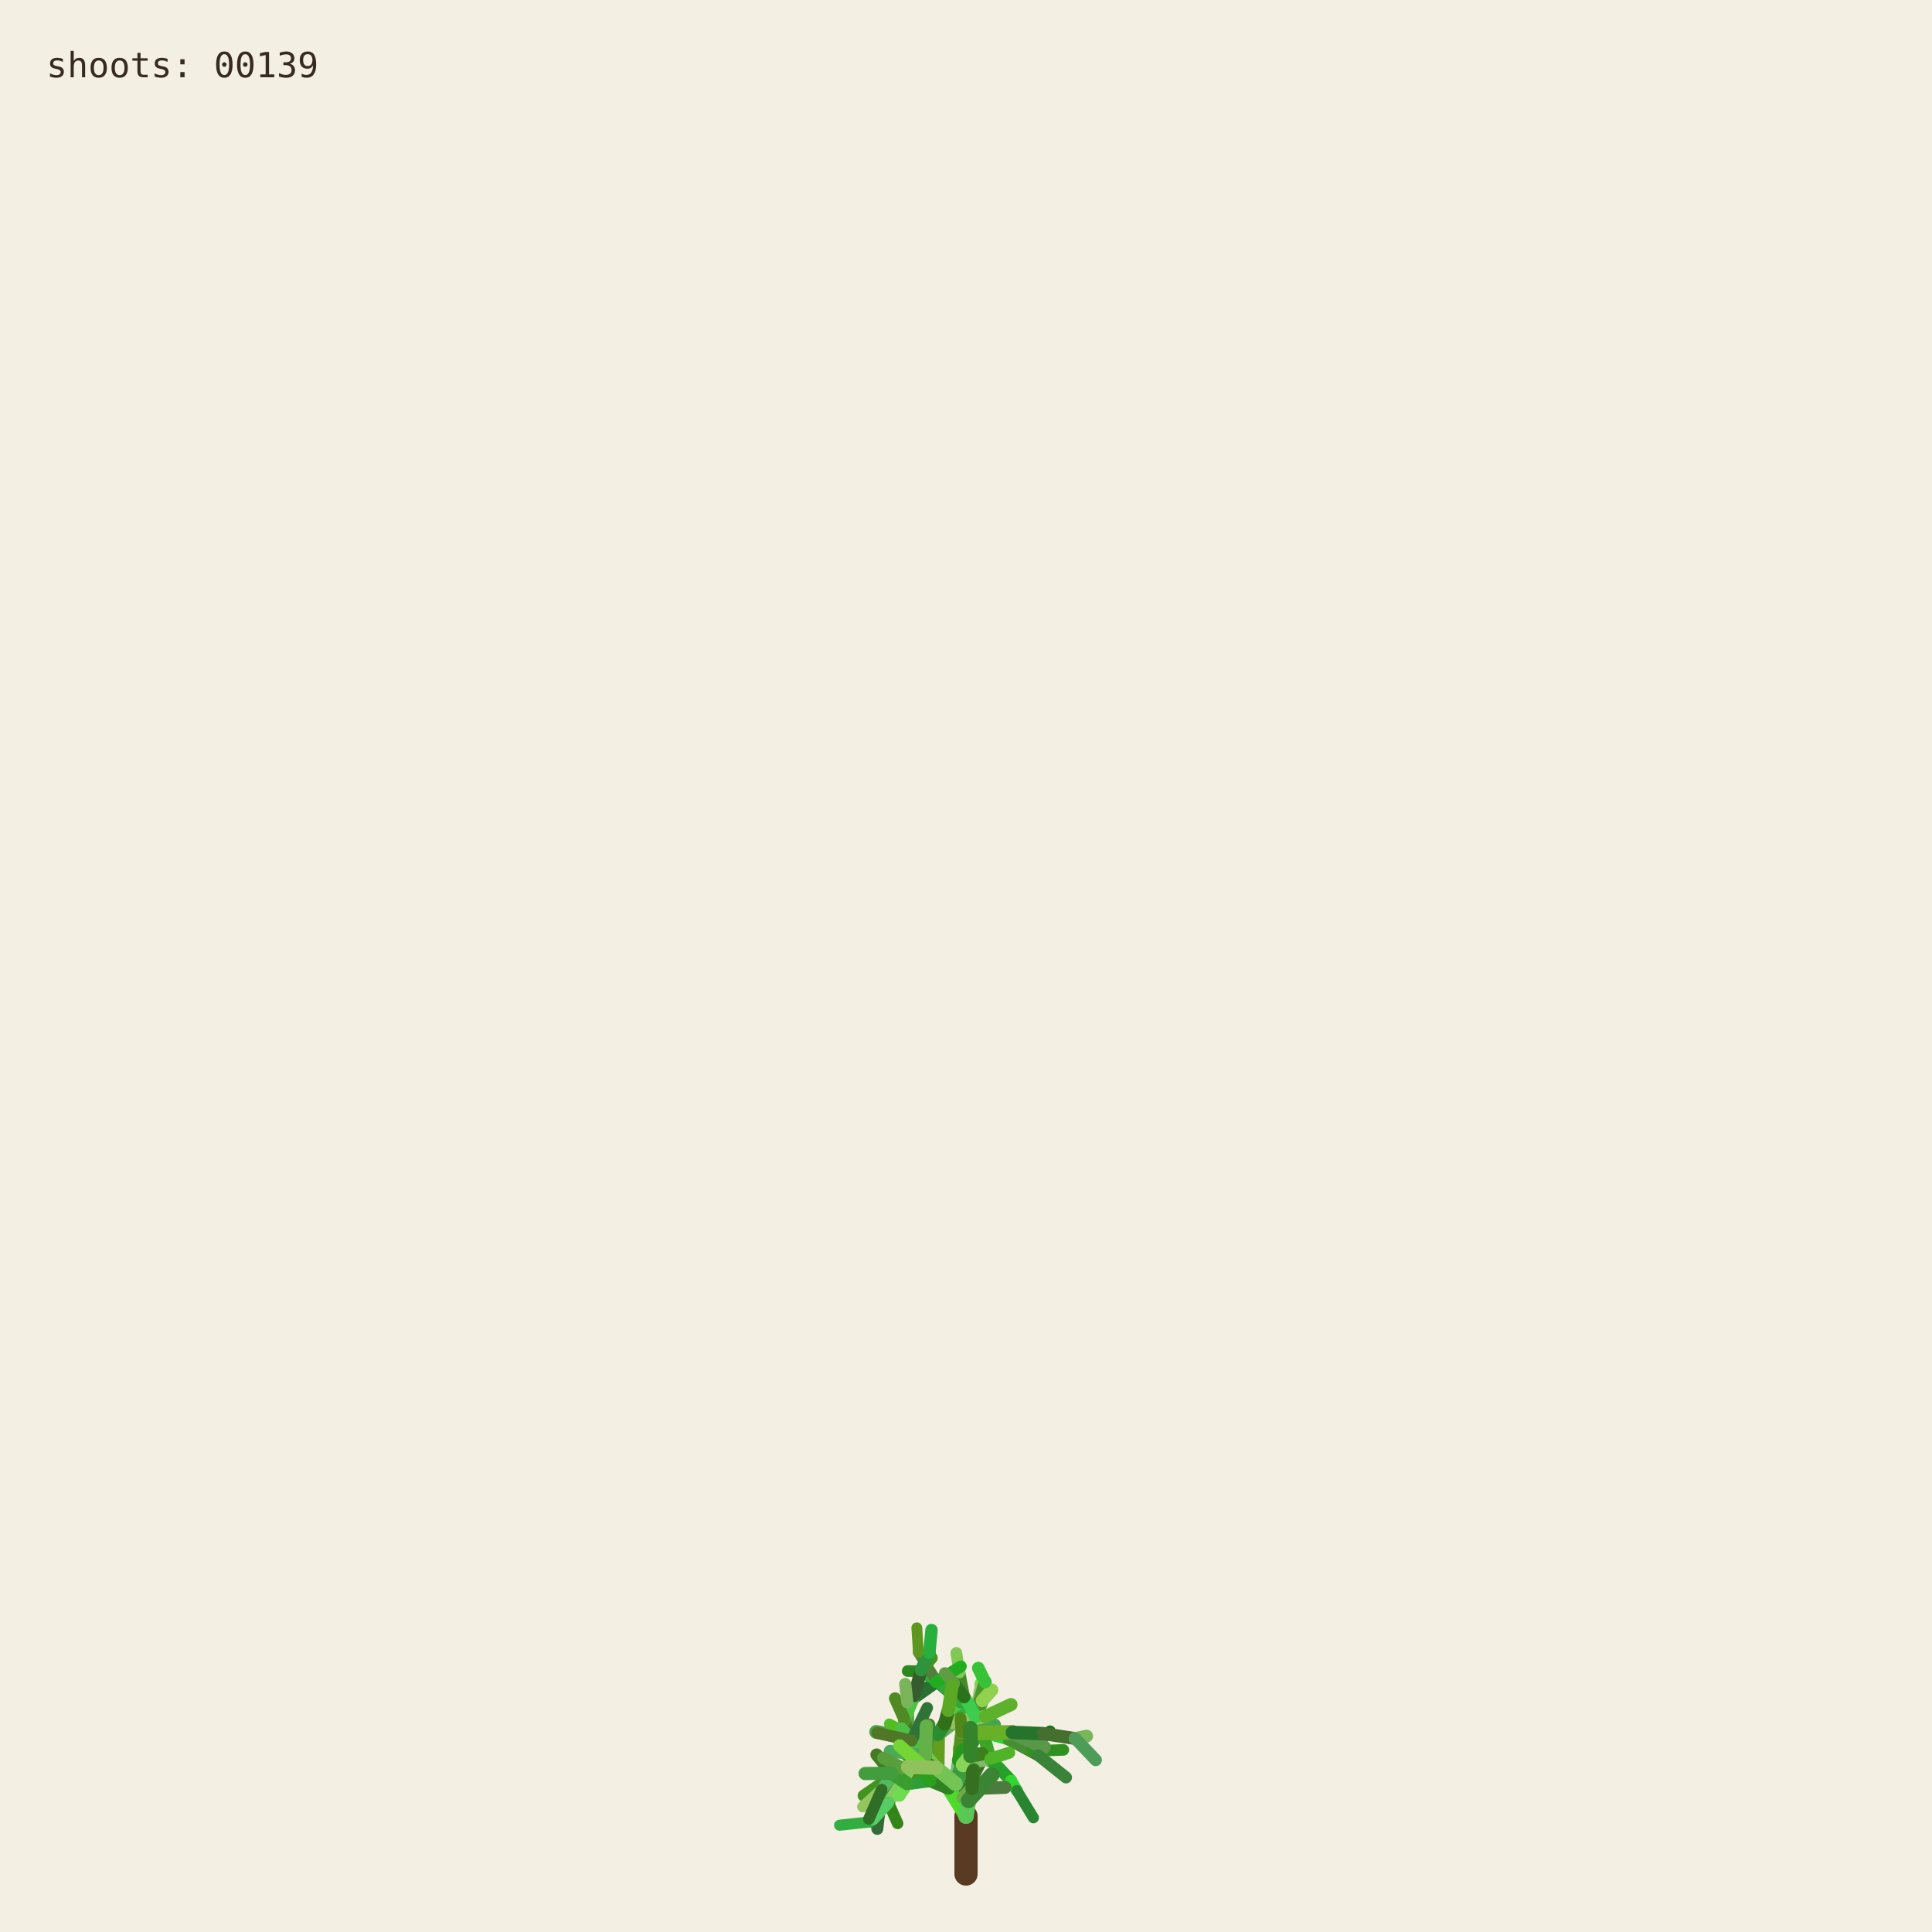
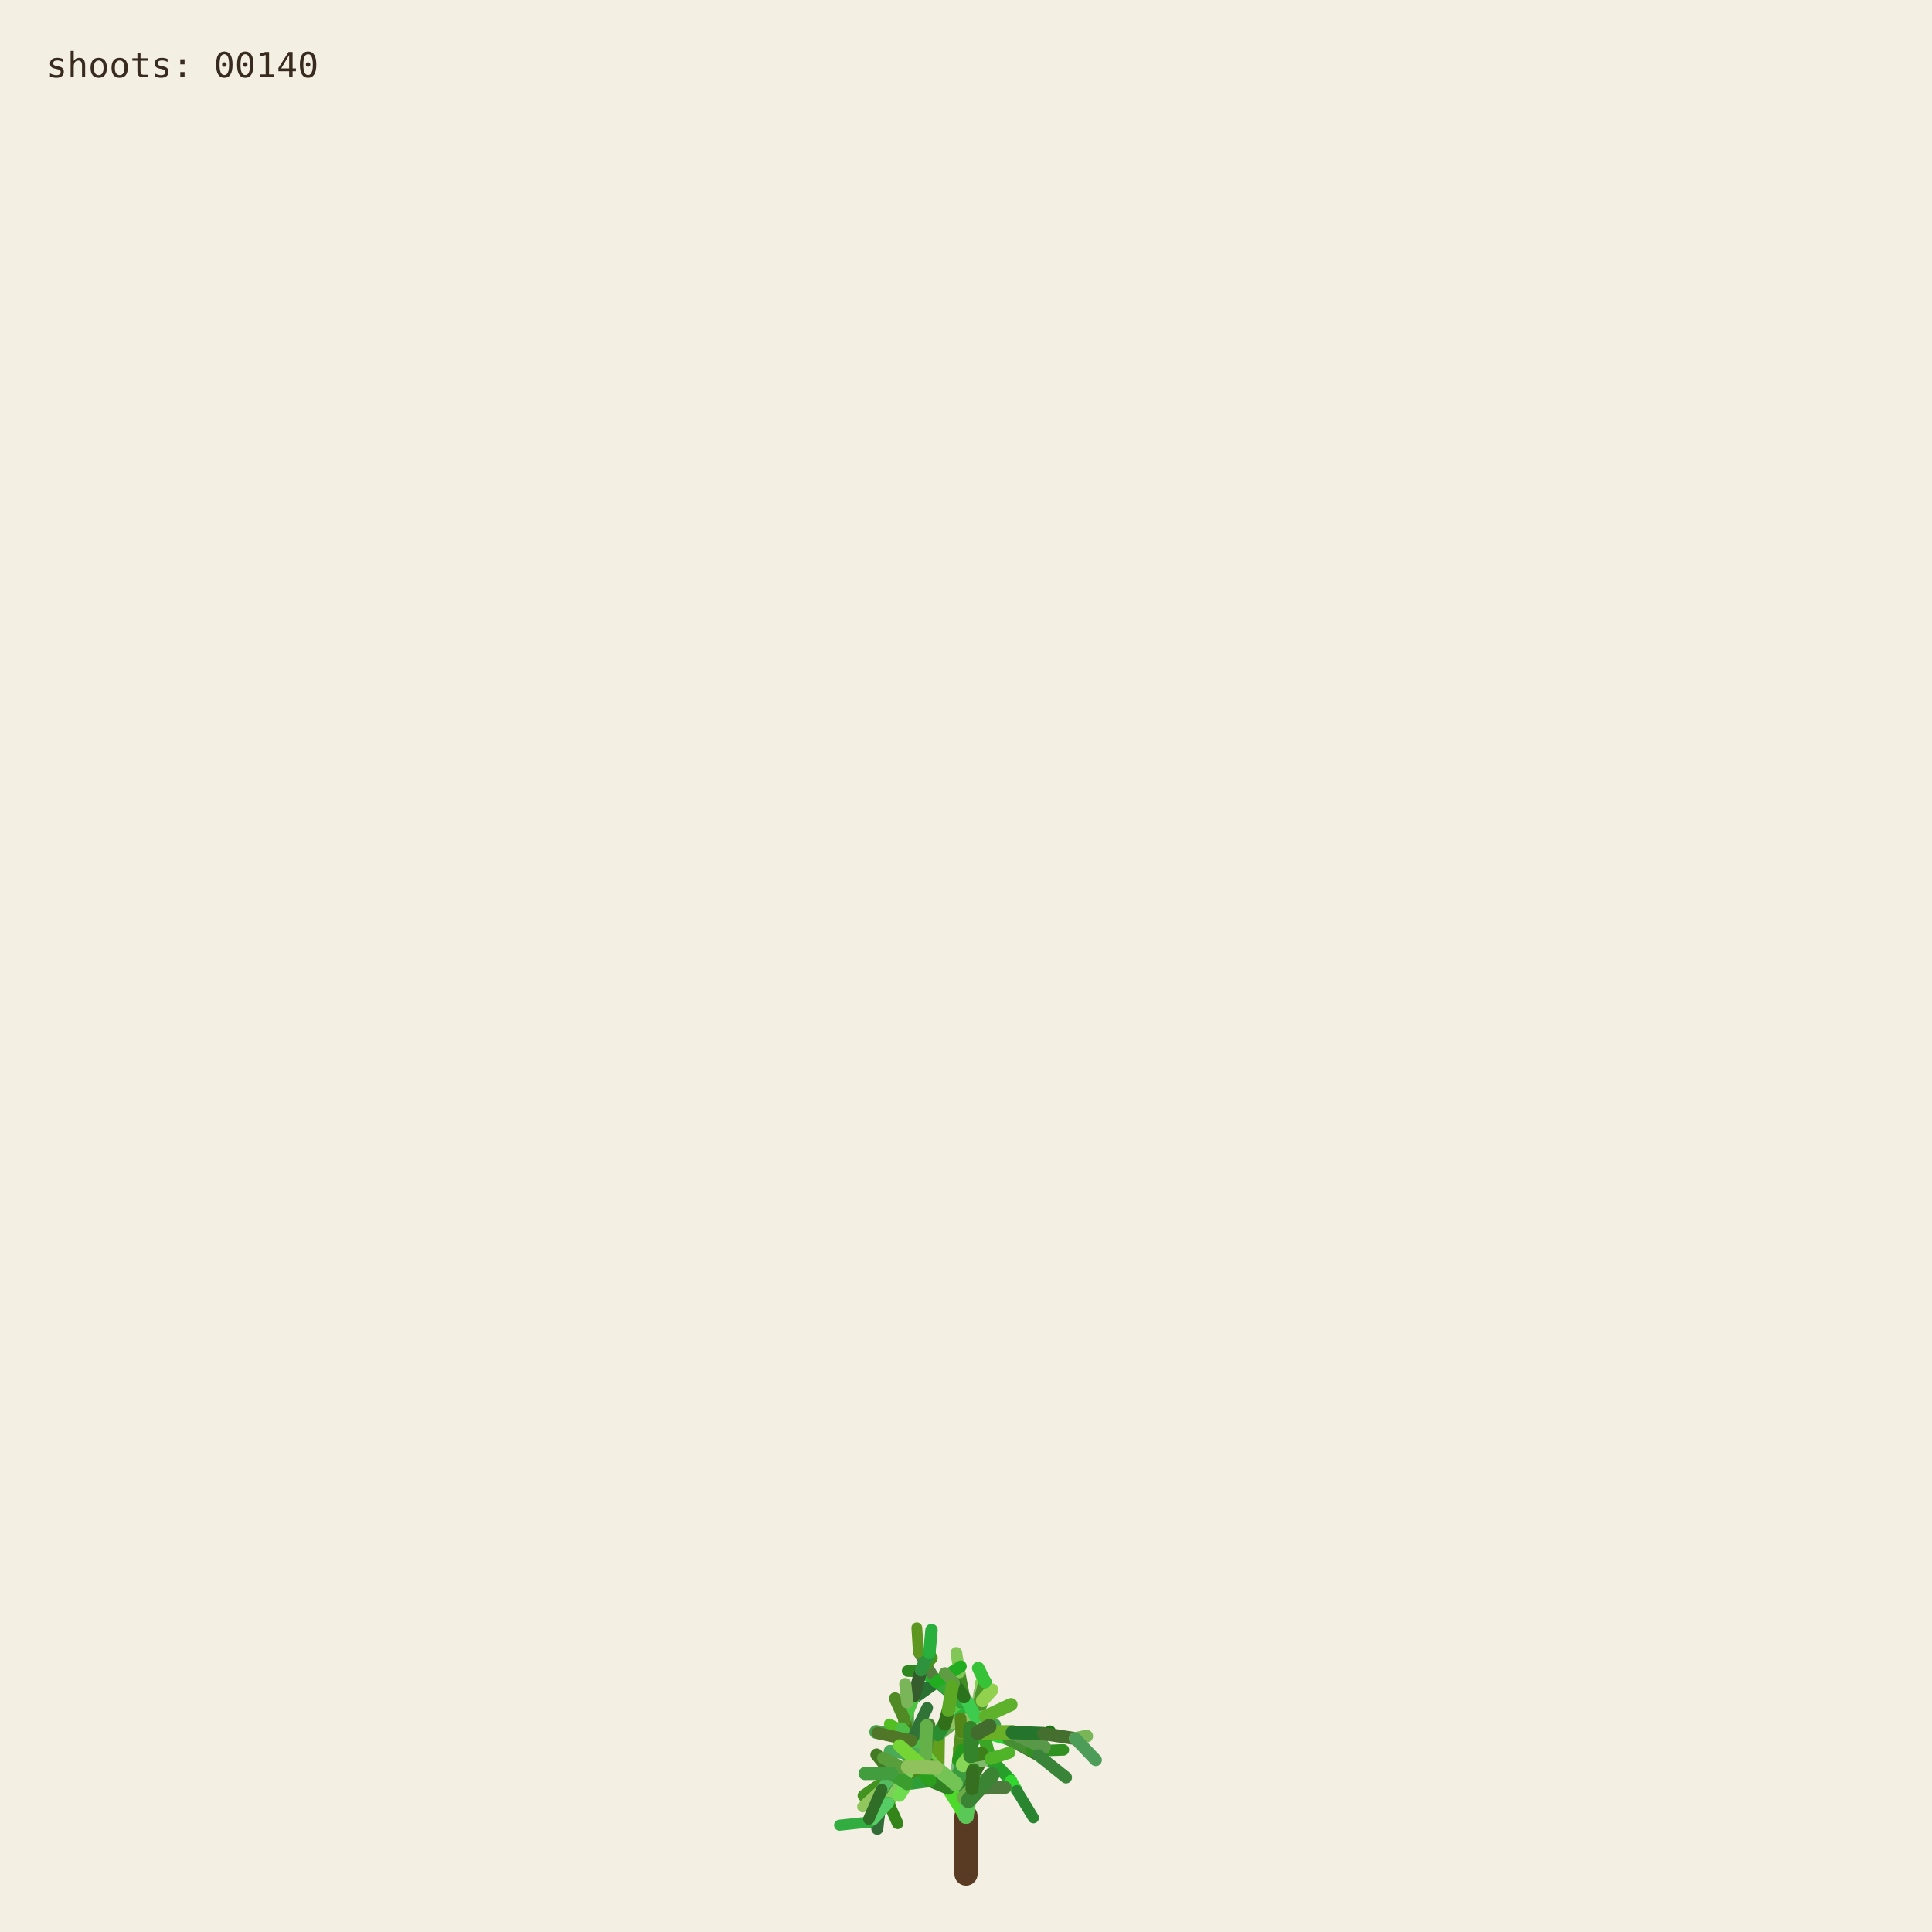
<svg xmlns="http://www.w3.org/2000/svg" viewBox="0 0 1000 1000" role="img" aria-labelledby="title desc">
  <rect width="1000" height="1000" fill="#f3efe3" />
  <g fill="none" stroke-linecap="round">
    <path d="M500 970 L500 940" stroke="#593a22" stroke-width="12" />
    <path d="M500.000 940.000 L494.591 923.254" stroke="hsl(89 50% 51%)" stroke-width="8.067" data-shoot="1" />
    <path d="M500.000 940.000 L498.548 930.480" stroke="hsl(108 42% 32%)" stroke-width="7.603" data-shoot="2" />
    <path d="M494.591 923.254 L485.237 916.016" stroke="hsl(129 39% 53%)" stroke-width="7.427" data-shoot="3" />
    <path d="M498.548 930.480 L502.606 920.794" stroke="hsl(125 41% 32%)" stroke-width="7.235" data-shoot="4" />
    <path d="M502.606 920.794 L496.770 905.343" stroke="hsl(93 34% 43%)" stroke-width="7.253" data-shoot="5" />
    <path d="M494.591 923.254 L497.365 909.040" stroke="hsl(116 35% 60%)" stroke-width="8.012" data-shoot="6" />
    <path d="M485.237 916.016 L485.497 897.710" stroke="hsl(89 69% 37%)" stroke-width="7.213" data-shoot="7" />
    <path d="M496.770 905.343 L501.215 895.004" stroke="hsl(92 66% 60%)" stroke-width="7.141" data-shoot="8" />
    <path d="M497.365 909.040 L506.164 896.866" stroke="hsl(126 59% 38%)" stroke-width="8.073" data-shoot="9" />
    <path d="M501.215 895.004 L510.832 888.548" stroke="hsl(91 35% 42%)" stroke-width="6.879" data-shoot="10" />
    <path d="M485.497 897.710 L493.416 891.622" stroke="hsl(104 36% 49%)" stroke-width="7.124" data-shoot="11" />
    <path d="M500.000 940.000 L490.927 925.443" stroke="hsl(108 70% 51%)" stroke-width="7.399" data-shoot="12" />
    <path d="M485.237 916.016 L479.157 913.325" stroke="hsl(112 69% 34%)" stroke-width="7.149" data-shoot="13" />
    <path d="M490.927 925.443 L481.351 921.527" stroke="hsl(111 58% 32%)" stroke-width="6.945" data-shoot="14" />
    <path d="M498.548 930.480 L503.173 925.799" stroke="hsl(98 40% 48%)" stroke-width="6.990" data-shoot="15" />
    <path d="M496.770 905.343 L505.035 888.845" stroke="hsl(101 68% 48%)" stroke-width="6.979" data-shoot="16" />
    <path d="M493.416 891.622 L508.817 896.643" stroke="hsl(128 70% 39%)" stroke-width="6.561" data-shoot="17" />
    <path d="M479.157 913.325 L469.750 899.500" stroke="hsl(95 57% 50%)" stroke-width="7.139" data-shoot="18" />
    <path d="M505.035 888.845 L508.436 880.301" stroke="hsl(98 53% 41%)" stroke-width="6.832" data-shoot="19" />
    <path d="M501.215 895.004 L501.550 888.479" stroke="hsl(112 68% 42%)" stroke-width="6.773" data-shoot="20" />
    <path d="M485.237 916.016 L479.029 908.697" stroke="hsl(100 57% 53%)" stroke-width="6.945" data-shoot="21" />
    <path d="M502.606 920.794 L496.127 911.207" stroke="hsl(123 62% 40%)" stroke-width="6.865" data-shoot="22" />
    <path d="M496.127 911.207 L497.635 896.782" stroke="hsl(93 65% 34%)" stroke-width="6.505" data-shoot="23" />
    <path d="M494.591 923.254 L500.793 909.571" stroke="hsl(113 71% 34%)" stroke-width="7.895" data-shoot="24" />
    <path d="M485.237 916.016 L479.462 917.793" stroke="hsl(99 66% 28%)" stroke-width="7.154" data-shoot="25" />
    <path d="M485.237 916.016 L473.231 912.147" stroke="hsl(93 38% 42%)" stroke-width="6.997" data-shoot="26" />
    <path d="M485.237 916.016 L473.737 913.680" stroke="hsl(114 35% 58%)" stroke-width="6.828" data-shoot="27" />
    <path d="M497.635 896.782 L497.395 881.015" stroke="hsl(110 56% 51%)" stroke-width="6.336" data-shoot="28" />
    <path d="M469.750 899.500 L453.522 896.436" stroke="hsl(121 37% 46%)" stroke-width="7.140" data-shoot="29" />
    <path d="M481.351 921.527 L469.530 923.105" stroke="hsl(126 55% 40%)" stroke-width="6.995" data-shoot="30" />
    <path d="M505.035 888.845 L499.035 878.436" stroke="hsl(88 42% 31%)" stroke-width="6.545" data-shoot="31" />
    <path d="M502.606 920.794 L507.653 911.330" stroke="hsl(99 57% 28%)" stroke-width="6.856" data-shoot="32" />
    <path d="M481.351 921.527 L478.279 914.724" stroke="hsl(122 35% 29%)" stroke-width="6.742" data-shoot="33" />
    <path d="M508.817 896.643 L522.168 900.369" stroke="hsl(122 67% 50%)" stroke-width="6.210" data-shoot="34" />
    <path d="M479.029 908.697 L477.185 899.261" stroke="hsl(124 64% 35%)" stroke-width="6.693" data-shoot="35" />
    <path d="M494.591 923.254 L498.563 913.442" stroke="hsl(122 45% 42%)" stroke-width="7.987" data-shoot="36" />
    <path d="M473.737 913.680 L467.283 915.265" stroke="hsl(125 60% 37%)" stroke-width="6.814" data-shoot="37" />
    <path d="M481.351 921.527 L469.226 908.135" stroke="hsl(113 69% 37%)" stroke-width="6.660" data-shoot="38" />
    <path d="M473.231 912.147 L461.374 919.424" stroke="hsl(100 70% 60%)" stroke-width="6.453" data-shoot="39" />
    <path d="M497.635 896.782 L500.334 886.420" stroke="hsl(108 47% 53%)" stroke-width="6.302" data-shoot="40" />
    <path d="M467.283 915.265 L455.168 929.331" stroke="hsl(120 40% 35%)" stroke-width="6.786" data-shoot="41" />
    <path d="M508.817 896.643 L512.869 911.725" stroke="hsl(110 63% 40%)" stroke-width="6.518" data-shoot="42" />
    <path d="M496.127 911.207 L497.987 905.795" stroke="hsl(115 70% 35%)" stroke-width="6.363" data-shoot="43" />
    <path d="M507.653 911.330 L512.674 910.357" stroke="hsl(104 36% 57%)" stroke-width="6.747" data-shoot="44" />
    <path d="M479.157 913.325 L470.181 917.185" stroke="hsl(95 64% 53%)" stroke-width="6.833" data-shoot="45" />
    <path d="M469.750 899.500 L469.633 881.151" stroke="hsl(111 38% 45%)" stroke-width="6.815" data-shoot="46" />
    <path d="M479.029 908.697 L480.879 892.655" stroke="hsl(102 44% 35%)" stroke-width="6.467" data-shoot="47" />
    <path d="M500.334 886.420 L507.457 881.593" stroke="hsl(118 47% 56%)" stroke-width="6.197" data-shoot="48" />
    <path d="M461.374 919.424 L446.935 929.431" stroke="hsl(102 65% 35%)" stroke-width="6.069" data-shoot="49" />
    <path d="M508.436 880.301 L507.585 871.602" stroke="hsl(97 61% 57%)" stroke-width="6.448" data-shoot="50" />
    <path d="M512.674 910.357 L523.304 921.702" stroke="hsl(122 61% 39%)" stroke-width="6.341" data-shoot="51" />
    <path d="M500.000 940.000 L501.279 931.882" stroke="hsl(118 51% 56%)" stroke-width="7.998" data-shoot="52" />
    <path d="M499.035 878.436 L496.590 865.625" stroke="hsl(103 58% 35%)" stroke-width="6.115" data-shoot="53" />
    <path d="M485.497 897.710 L488.970 892.287" stroke="hsl(123 54% 36%)" stroke-width="7.087" data-shoot="54" />
    <path d="M496.590 865.625 L495.009 855.557" stroke="hsl(97 49% 56%)" stroke-width="6.061" data-shoot="55" />
    <path d="M469.633 881.151 L484.418 870.623" stroke="hsl(128 48% 30%)" stroke-width="6.659" data-shoot="56" />
    <path d="M485.237 916.016 L477.752 911.974" stroke="hsl(90 58% 50%)" stroke-width="6.898" data-shoot="57" />
    <path d="M498.563 913.442 L502.383 908.863" stroke="hsl(97 61% 59%)" stroke-width="7.688" data-shoot="58" />
    <path d="M479.157 913.325 L464.639 921.037" stroke="hsl(94 69% 32%)" stroke-width="6.531" data-shoot="59" />
    <path d="M478.279 914.724 L471.794 900.929" stroke="hsl(117 71% 29%)" stroke-width="6.231" data-shoot="60" />
    <path d="M522.168 900.369 L536.734 901.964" stroke="hsl(111 46% 60%)" stroke-width="6.038" data-shoot="61" />
    <path d="M471.794 900.929 L465.848 895.170" stroke="hsl(103 40% 56%)" stroke-width="5.768" data-shoot="62" />
    <path d="M469.750 899.500 L468.128 889.982" stroke="hsl(93 64% 30%)" stroke-width="6.667" data-shoot="63" />
    <path d="M477.185 899.261 L475.657 893.582" stroke="hsl(113 52% 40%)" stroke-width="6.319" data-shoot="64" />
    <path d="M479.029 908.697 L474.737 903.891" stroke="hsl(93 52% 43%)" stroke-width="6.709" data-shoot="65" />
    <path d="M523.304 921.702 L526.314 926.781" stroke="hsl(119 67% 51%)" stroke-width="6.166" data-shoot="66" />
    <path d="M505.035 888.845 L507.387 875.338" stroke="hsl(96 40% 59%)" stroke-width="6.739" data-shoot="67" />
    <path d="M522.168 900.369 L537.413 908.545" stroke="hsl(99 61% 27%)" stroke-width="6.155" data-shoot="68" />
    <path d="M497.395 881.015 L483.011 868.683" stroke="hsl(129 53% 36%)" stroke-width="6.314" data-shoot="69" />
    <path d="M522.168 900.369 L534.219 906.339" stroke="hsl(108 48% 38%)" stroke-width="6.199" data-shoot="70" />
    <path d="M493.416 891.622 L507.262 882.093" stroke="hsl(127 63% 43%)" stroke-width="6.826" data-shoot="71" />
    <path d="M502.383 908.863 L508.238 907.761" stroke="hsl(99 66% 30%)" stroke-width="7.032" data-shoot="72" />
    <path d="M508.817 896.643 L514.829 892.790" stroke="hsl(125 40% 46%)" stroke-width="6.585" data-shoot="73" />
    <path d="M468.128 889.982 L473.133 877.764" stroke="hsl(115 52% 51%)" stroke-width="6.671" data-shoot="74" />
    <path d="M465.848 895.170 L460.313 892.280" stroke="hsl(102 70% 44%)" stroke-width="5.549" data-shoot="75" />
    <path d="M468.128 889.982 L463.284 879.089" stroke="hsl(94 59% 34%)" stroke-width="6.302" data-shoot="76" />
    <path d="M461.374 919.424 L456.357 926.300" stroke="hsl(126 42% 53%)" stroke-width="6.125" data-shoot="77" />
    <path d="M483.011 868.683 L476.458 865.059" stroke="hsl(124 68% 42%)" stroke-width="6.199" data-shoot="78" />
    <path d="M455.168 929.331 L454.837 939.862" stroke="hsl(125 68% 35%)" stroke-width="6.316" data-shoot="79" />
    <path d="M534.219 906.339 L550.383 905.736" stroke="hsl(112 63% 35%)" stroke-width="5.969" data-shoot="80" />
    <path d="M470.181 917.185 L459.860 933.116" stroke="hsl(100 53% 58%)" stroke-width="6.224" data-shoot="81" />
    <path d="M497.395 881.015 L484.197 869.260" stroke="hsl(122 53% 43%)" stroke-width="5.862" data-shoot="82" />
    <path d="M536.734 901.964 L543.504 896.023" stroke="hsl(116 68% 27%)" stroke-width="5.871" data-shoot="83" />
    <path d="M476.458 865.059 L469.801 864.922" stroke="hsl(112 62% 33%)" stroke-width="6.006" data-shoot="84" />
    <path d="M506.164 896.866 L524.059 896.699" stroke="hsl(91 64% 42%)" stroke-width="7.575" data-shoot="85" />
    <path d="M485.237 916.016 L472.910 908.590" stroke="hsl(102 57% 31%)" stroke-width="6.875" data-shoot="86" />
    <path d="M469.530 923.105 L465.520 929.278" stroke="hsl(107 67% 59%)" stroke-width="6.616" data-shoot="87" />
    <path d="M505.035 888.845 L509.868 870.612" stroke="hsl(101 57% 37%)" stroke-width="6.791" data-shoot="88" />
    <path d="M493.416 891.622 L509.951 888.485" stroke="hsl(92 44% 58%)" stroke-width="6.812" data-shoot="89" />
    <path d="M503.173 925.799 L520.191 925.155" stroke="hsl(105 34% 36%)" stroke-width="6.682" data-shoot="90" />
    <path d="M474.737 903.891 L466.772 894.583" stroke="hsl(116 48% 51%)" stroke-width="6.158" data-shoot="91" />
    <path d="M484.197 869.260 L475.358 855.233" stroke="hsl(100 34% 37%)" stroke-width="5.647" data-shoot="92" />
    <path d="M505.035 888.845 L500.829 880.951" stroke="hsl(127 58% 52%)" stroke-width="6.474" data-shoot="93" />
    <path d="M479.157 913.325 L471.905 914.367" stroke="hsl(125 48% 52%)" stroke-width="6.716" data-shoot="94" />
    <path d="M501.279 931.882 L513.403 918.671" stroke="hsl(114 44% 36%)" stroke-width="7.978" data-shoot="95" />
    <path d="M524.059 896.699 L540.269 904.338" stroke="hsl(108 35% 44%)" stroke-width="7.297" data-shoot="96" />
    <path d="M524.059 896.699 L540.170 897.356" stroke="hsl(125 52% 30%)" stroke-width="6.964" data-shoot="97" />
    <path d="M497.635 896.782 L497.191 889.399" stroke="hsl(88 69% 31%)" stroke-width="6.119" data-shoot="98" />
    <path d="M508.436 880.301 L513.376 874.721" stroke="hsl(89 59% 56%)" stroke-width="6.732" data-shoot="99" />
    <path d="M469.530 923.105 L461.520 917.825" stroke="hsl(113 54% 40%)" stroke-width="7.033" data-shoot="100" />
    <path d="M473.133 877.764 L476.780 864.372" stroke="hsl(110 34% 27%)" stroke-width="6.596" data-shoot="101" />
    <path d="M471.794 900.929 L479.914 884.001" stroke="hsl(126 41% 32%)" stroke-width="6.024" data-shoot="102" />
    <path d="M512.674 910.357 L522.333 907.203" stroke="hsl(103 64% 43%)" stroke-width="6.219" data-shoot="103" />
    <path d="M509.868 870.612 L506.361 863.395" stroke="hsl(120 56% 49%)" stroke-width="6.521" data-shoot="104" />
    <path d="M540.170 897.356 L556.575 899.863" stroke="hsl(100 40% 31%)" stroke-width="6.676" data-shoot="105" />
    <path d="M459.860 933.116 L464.616 943.790" stroke="hsl(105 68% 31%)" stroke-width="5.925" data-shoot="106" />
    <path d="M461.520 917.825 L453.738 908.211" stroke="hsl(98 54% 31%)" stroke-width="6.452" data-shoot="107" />
    <path d="M509.951 888.485 L523.296 882.278" stroke="hsl(97 61% 43%)" stroke-width="6.765" data-shoot="108" />
    <path d="M479.029 908.697 L460.671 906.383" stroke="hsl(128 39% 48%)" stroke-width="6.494" data-shoot="109" />
    <path d="M469.633 881.151 L468.563 871.658" stroke="hsl(98 38% 53%)" stroke-width="6.301" data-shoot="110" />
    <path d="M456.357 926.300 L446.582 935.154" stroke="hsl(90 47% 57%)" stroke-width="5.838" data-shoot="111" />
    <path d="M488.970 892.287 L490.829 885.358" stroke="hsl(104 63% 27%)" stroke-width="6.888" data-shoot="112" />
    <path d="M499.035 878.436 L493.946 871.238" stroke="hsl(110 61% 28%)" stroke-width="6.405" data-shoot="113" />
    <path d="M503.173 925.799 L503.949 916.037" stroke="hsl(108 61% 30%)" stroke-width="6.764" data-shoot="114" />
    <path d="M484.418 870.623 L497.330 862.535" stroke="hsl(119 70% 40%)" stroke-width="6.117" data-shoot="115" />
    <path d="M476.780 864.372 L482.198 858.124" stroke="hsl(97 71% 34%)" stroke-width="6.331" data-shoot="116" />
    <path d="M459.860 933.116 L450.375 943.022" stroke="hsl(119 67% 40%)" stroke-width="6.054" data-shoot="117" />
    <path d="M537.413 908.545 L551.771 920.000" stroke="hsl(119 40% 37%)" stroke-width="6.202" data-shoot="118" />
    <path d="M476.780 864.372 L481.041 855.578" stroke="hsl(128 51% 38%)" stroke-width="6.621" data-shoot="119" />
    <path d="M475.358 855.233 L474.548 842.544" stroke="hsl(89 65% 36%)" stroke-width="5.593" data-shoot="120" />
    <path d="M479.029 908.697 L479.467 893.313" stroke="hsl(105 42% 49%)" stroke-width="6.799" data-shoot="121" />
    <path d="M494.591 923.254 L484.466 914.996" stroke="hsl(104 48% 55%)" stroke-width="7.531" data-shoot="122" />
    <path d="M503.173 925.799 L503.396 917.056" stroke="hsl(104 56% 28%)" stroke-width="6.644" data-shoot="123" />
    <path d="M493.946 871.238 L489.038 865.959" stroke="hsl(102 40% 44%)" stroke-width="6.042" data-shoot="124" />
    <path d="M467.283 915.265 L457.242 909.920" stroke="hsl(103 45% 43%)" stroke-width="6.457" data-shoot="125" />
    <path d="M471.794 900.929 L454.133 896.956" stroke="hsl(89 50% 31%)" stroke-width="6.180" data-shoot="126" />
    <path d="M454.837 939.862 L454.096 946.606" stroke="hsl(125 36% 31%)" stroke-width="6.220" data-shoot="127" />
    <path d="M481.041 855.578 L482.155 843.709" stroke="hsl(129 63% 42%)" stroke-width="6.417" data-shoot="128" />
    <path d="M490.829 885.358 L492.861 872.817" stroke="hsl(95 65% 40%)" stroke-width="6.754" data-shoot="129" />
    <path d="M478.279 914.724 L465.635 903.587" stroke="hsl(96 66% 52%)" stroke-width="6.672" data-shoot="130" />
    <path d="M450.375 943.022 L434.576 944.722" stroke="hsl(127 55% 44%)" stroke-width="5.725" data-shoot="131" />
    <path d="M459.860 933.116 L451.962 941.801" stroke="hsl(127 54% 57%)" stroke-width="5.888" data-shoot="132" />
    <path d="M526.314 926.781 L534.894 940.878" stroke="hsl(125 53% 34%)" stroke-width="5.720" data-shoot="133" />
    <path d="M456.357 926.300 L449.709 941.533" stroke="hsl(112 47% 29%)" stroke-width="5.948" data-shoot="134" />
    <path d="M556.575 899.863 L562.434 898.624" stroke="hsl(99 39% 53%)" stroke-width="6.651" data-shoot="135" />
    <path d="M556.575 899.863 L567.158 910.979" stroke="hsl(128 34% 46%)" stroke-width="6.350" data-shoot="136" />
    <path d="M461.520 917.825 L447.767 917.982" stroke="hsl(118 43% 43%)" stroke-width="6.808" data-shoot="137" />
    <path d="M502.383 908.863 L502.275 894.506" stroke="hsl(114 52% 34%)" stroke-width="7.514" data-shoot="138" />
    <path d="M484.466 914.996 L469.919 914.610" stroke="hsl(90 45% 56%)" stroke-width="7.261" data-shoot="139" />
+     <path d="M506.164 896.866 L511.996 893.538" stroke="hsl(100 40% 30%)" stroke-width="7.562" data-shoot="140" />
  </g>
-   <text x="24" y="40" font-family="monospace" font-size="18" fill="#382a1e">shoots: 00139</text>
+   <text x="24" y="40" font-family="monospace" font-size="18" fill="#382a1e">shoots: 00140</text>
</svg>
